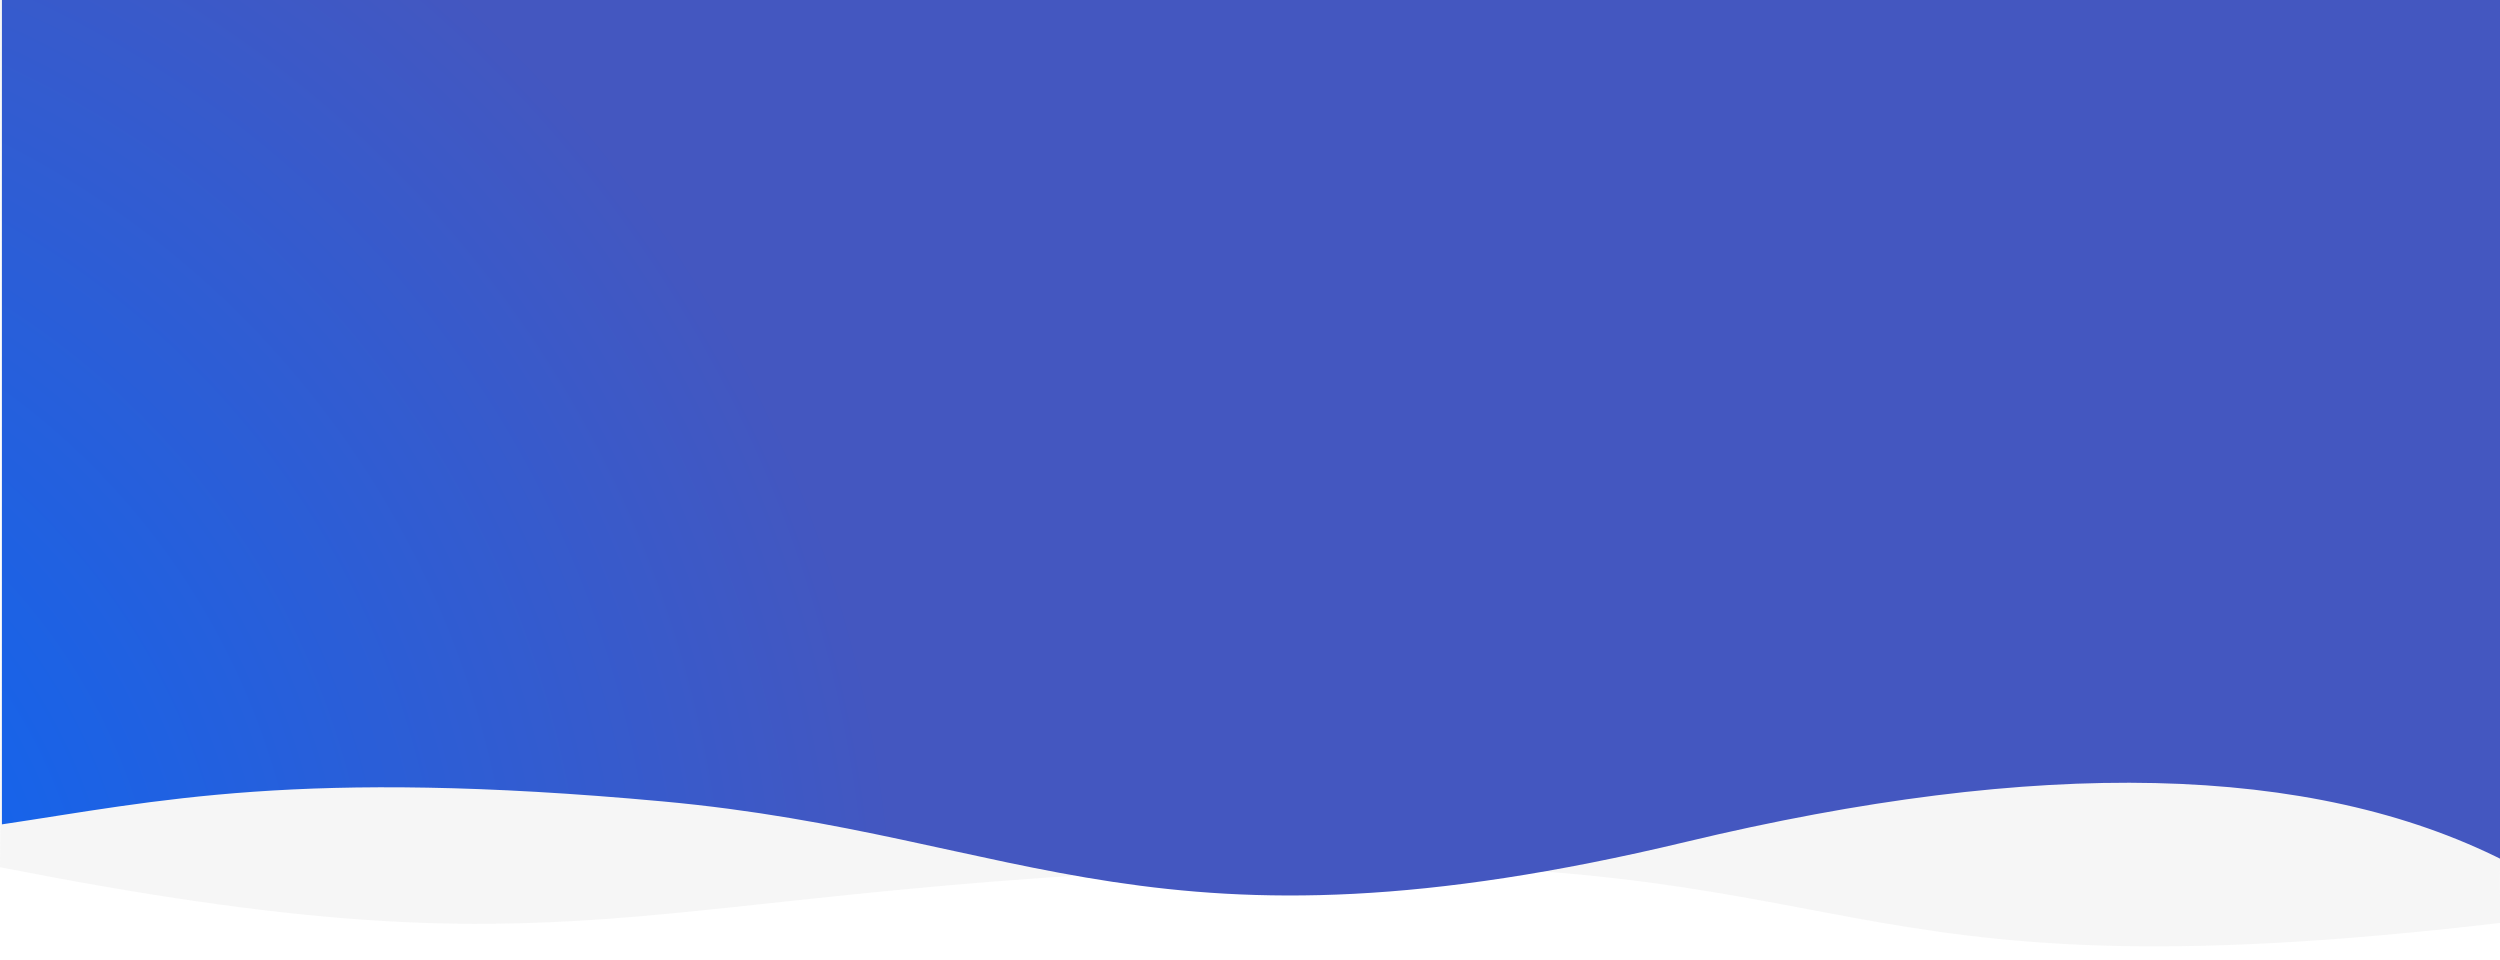
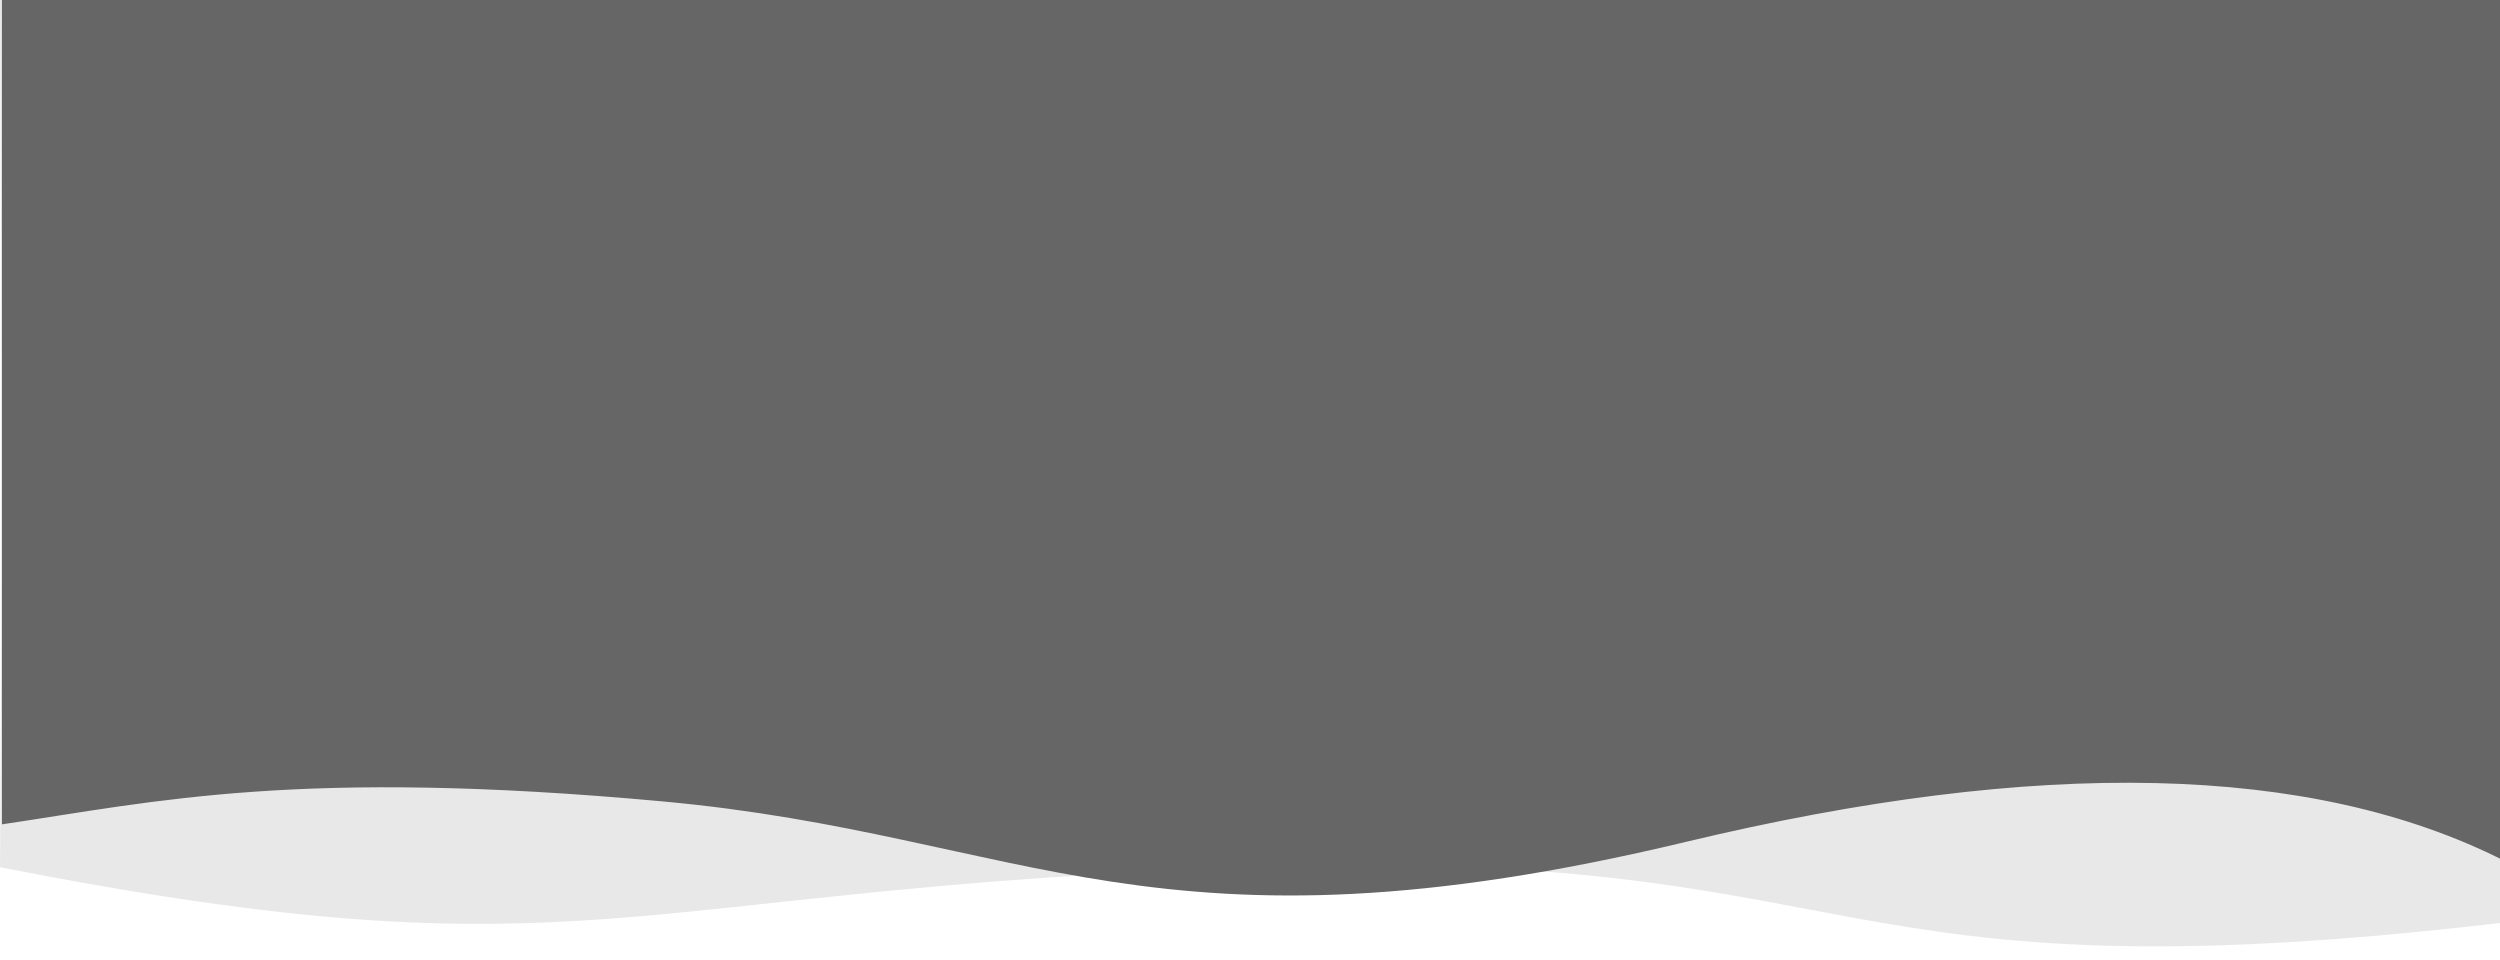
- <svg xmlns="http://www.w3.org/2000/svg" width="1300px" height="499px" viewBox="0 0 1300 499" version="1.1">
-   <defs>
+ <svg xmlns="http://www.w3.org/2000/svg" width="1300px" height="499px" viewBox="0 0 1300 499" version="1.1" id="svg27">
+   <defs id="defs19">
    <radialGradient cx="116.708%" cy="110.133%" fx="116.708%" fy="110.133%" r="147.8%" gradientTransform="translate(1.167079,1.101332),scale(0.357923,1),rotate(-160.5345),translate(-1.167079,-1.101332)" id="radialGradient-1">
-       <stop stop-color="#0069FF" offset="0%" />
-       <stop stop-color="#0269FD" offset="2.913%" />
-       <stop stop-color="#0369FC" offset="4.505%" />
-       <stop stop-color="#0468FB" offset="6.005%" />
-       <stop stop-color="#1165EF" offset="25.482%" />
-       <stop stop-color="#4457C0" offset="100%" />
+       <stop stop-color="#0069FF" offset="0%" id="stop6" />
+       <stop stop-color="#0269FD" offset="2.913%" id="stop8" />
+       <stop stop-color="#0369FC" offset="4.505%" id="stop10" />
+       <stop stop-color="#0468FB" offset="6.005%" id="stop12" />
+       <stop stop-color="#1165EF" offset="25.482%" id="stop14" />
+       <stop stop-color="#4457C0" offset="100%" id="stop16" />
    </radialGradient>
  </defs>
-   <g id="Ressource" stroke="none" stroke-width="1" fill="none" fill-rule="evenodd">
-     <g id="wave_background">
-       <g id="Group-4">
-         <path d="M0,1.89326617e-29 L1300,-2.84217094e-14 C1299.844,99.066 1299.844,259.046 1300,479.94 C939.379,522.289 978.894,439.695 650,450.952 C321.106,462.209 306.59,511.2 0,450.952 C1,327.508 1,177.191 0,1.89326617e-29 Z" id="Wave" fill="#C4C4C4" opacity="0.15" />
-         <path d="M1.001,0 L925.701,0 L1302,0 C1302,223.961 1302,366.85 1302,428.667 C1221.605,416.745 1147.814,399.335 958.282,416.745 C768.75,434.155 701.824,503.79 426.322,437.775 C242.654,393.765 100.88,397.003 1.001,447.49 L1.001,0 Z" id="Wave" fill="url(#radialGradient-1)" transform="translate(651.5004, 232.8289) scale(-1, 1) translate(-651.5004, -232.8289) " />
+   <g id="Ressource" stroke="none" stroke-width="1" fill="none" fill-rule="evenodd" style="fill:#666666">
+     <g id="wave_background" style="fill:#666666">
+       <g id="Group-4" style="fill:#666666">
+         <path d="M0,1.89326617e-29 L1300,-2.84217094e-14 C1299.844,99.066 1299.844,259.046 1300,479.94 C939.379,522.289 978.894,439.695 650,450.952 C321.106,462.209 306.59,511.2 0,450.952 C1,327.508 1,177.191 0,1.89326617e-29 Z" id="Wave" fill="#C4C4C4" opacity="0.15" style="fill:#666666" />
+         <path d="M1.001,0 L925.701,0 L1302,0 C1302,223.961 1302,366.85 1302,428.667 C1221.605,416.745 1147.814,399.335 958.282,416.745 C768.75,434.155 701.824,503.79 426.322,437.775 C242.654,393.765 100.88,397.003 1.001,447.49 L1.001,0 Z" id="path22" fill="url(#radialGradient-1)" transform="translate(651.5004, 232.8289) scale(-1, 1) translate(-651.5004, -232.8289) " style="fill:#666666" />
      </g>
    </g>
  </g>
</svg>
